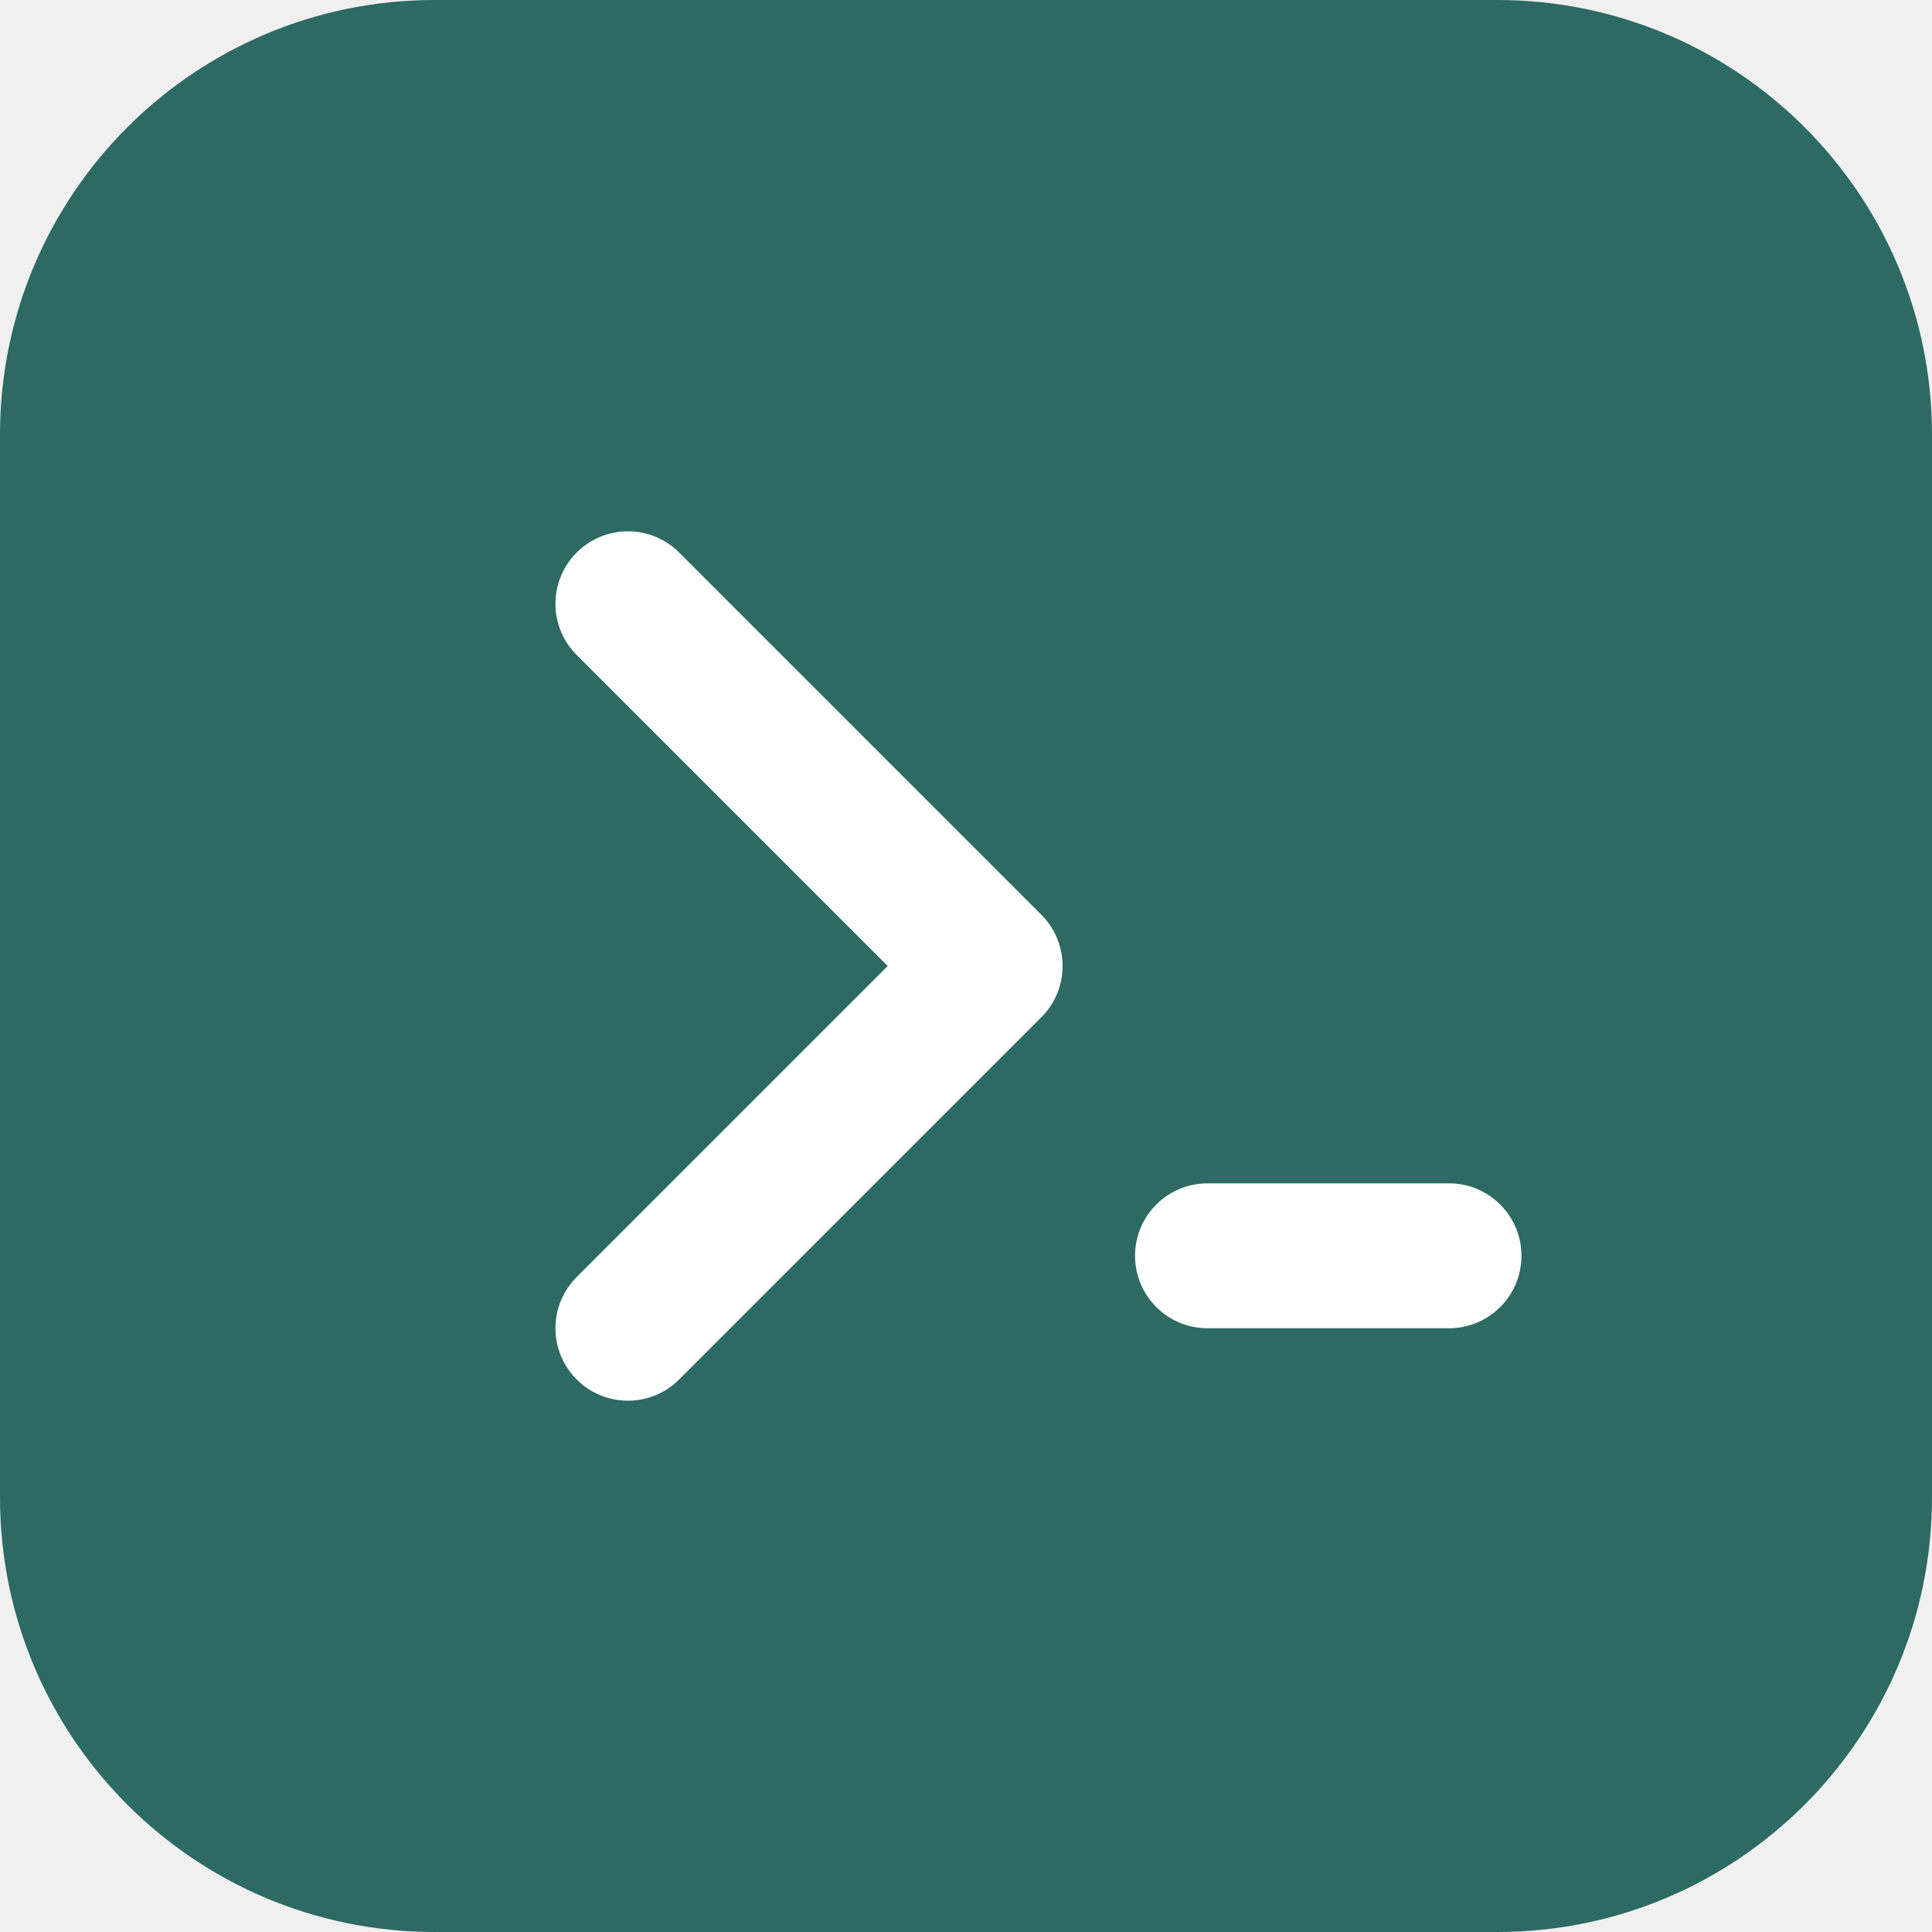
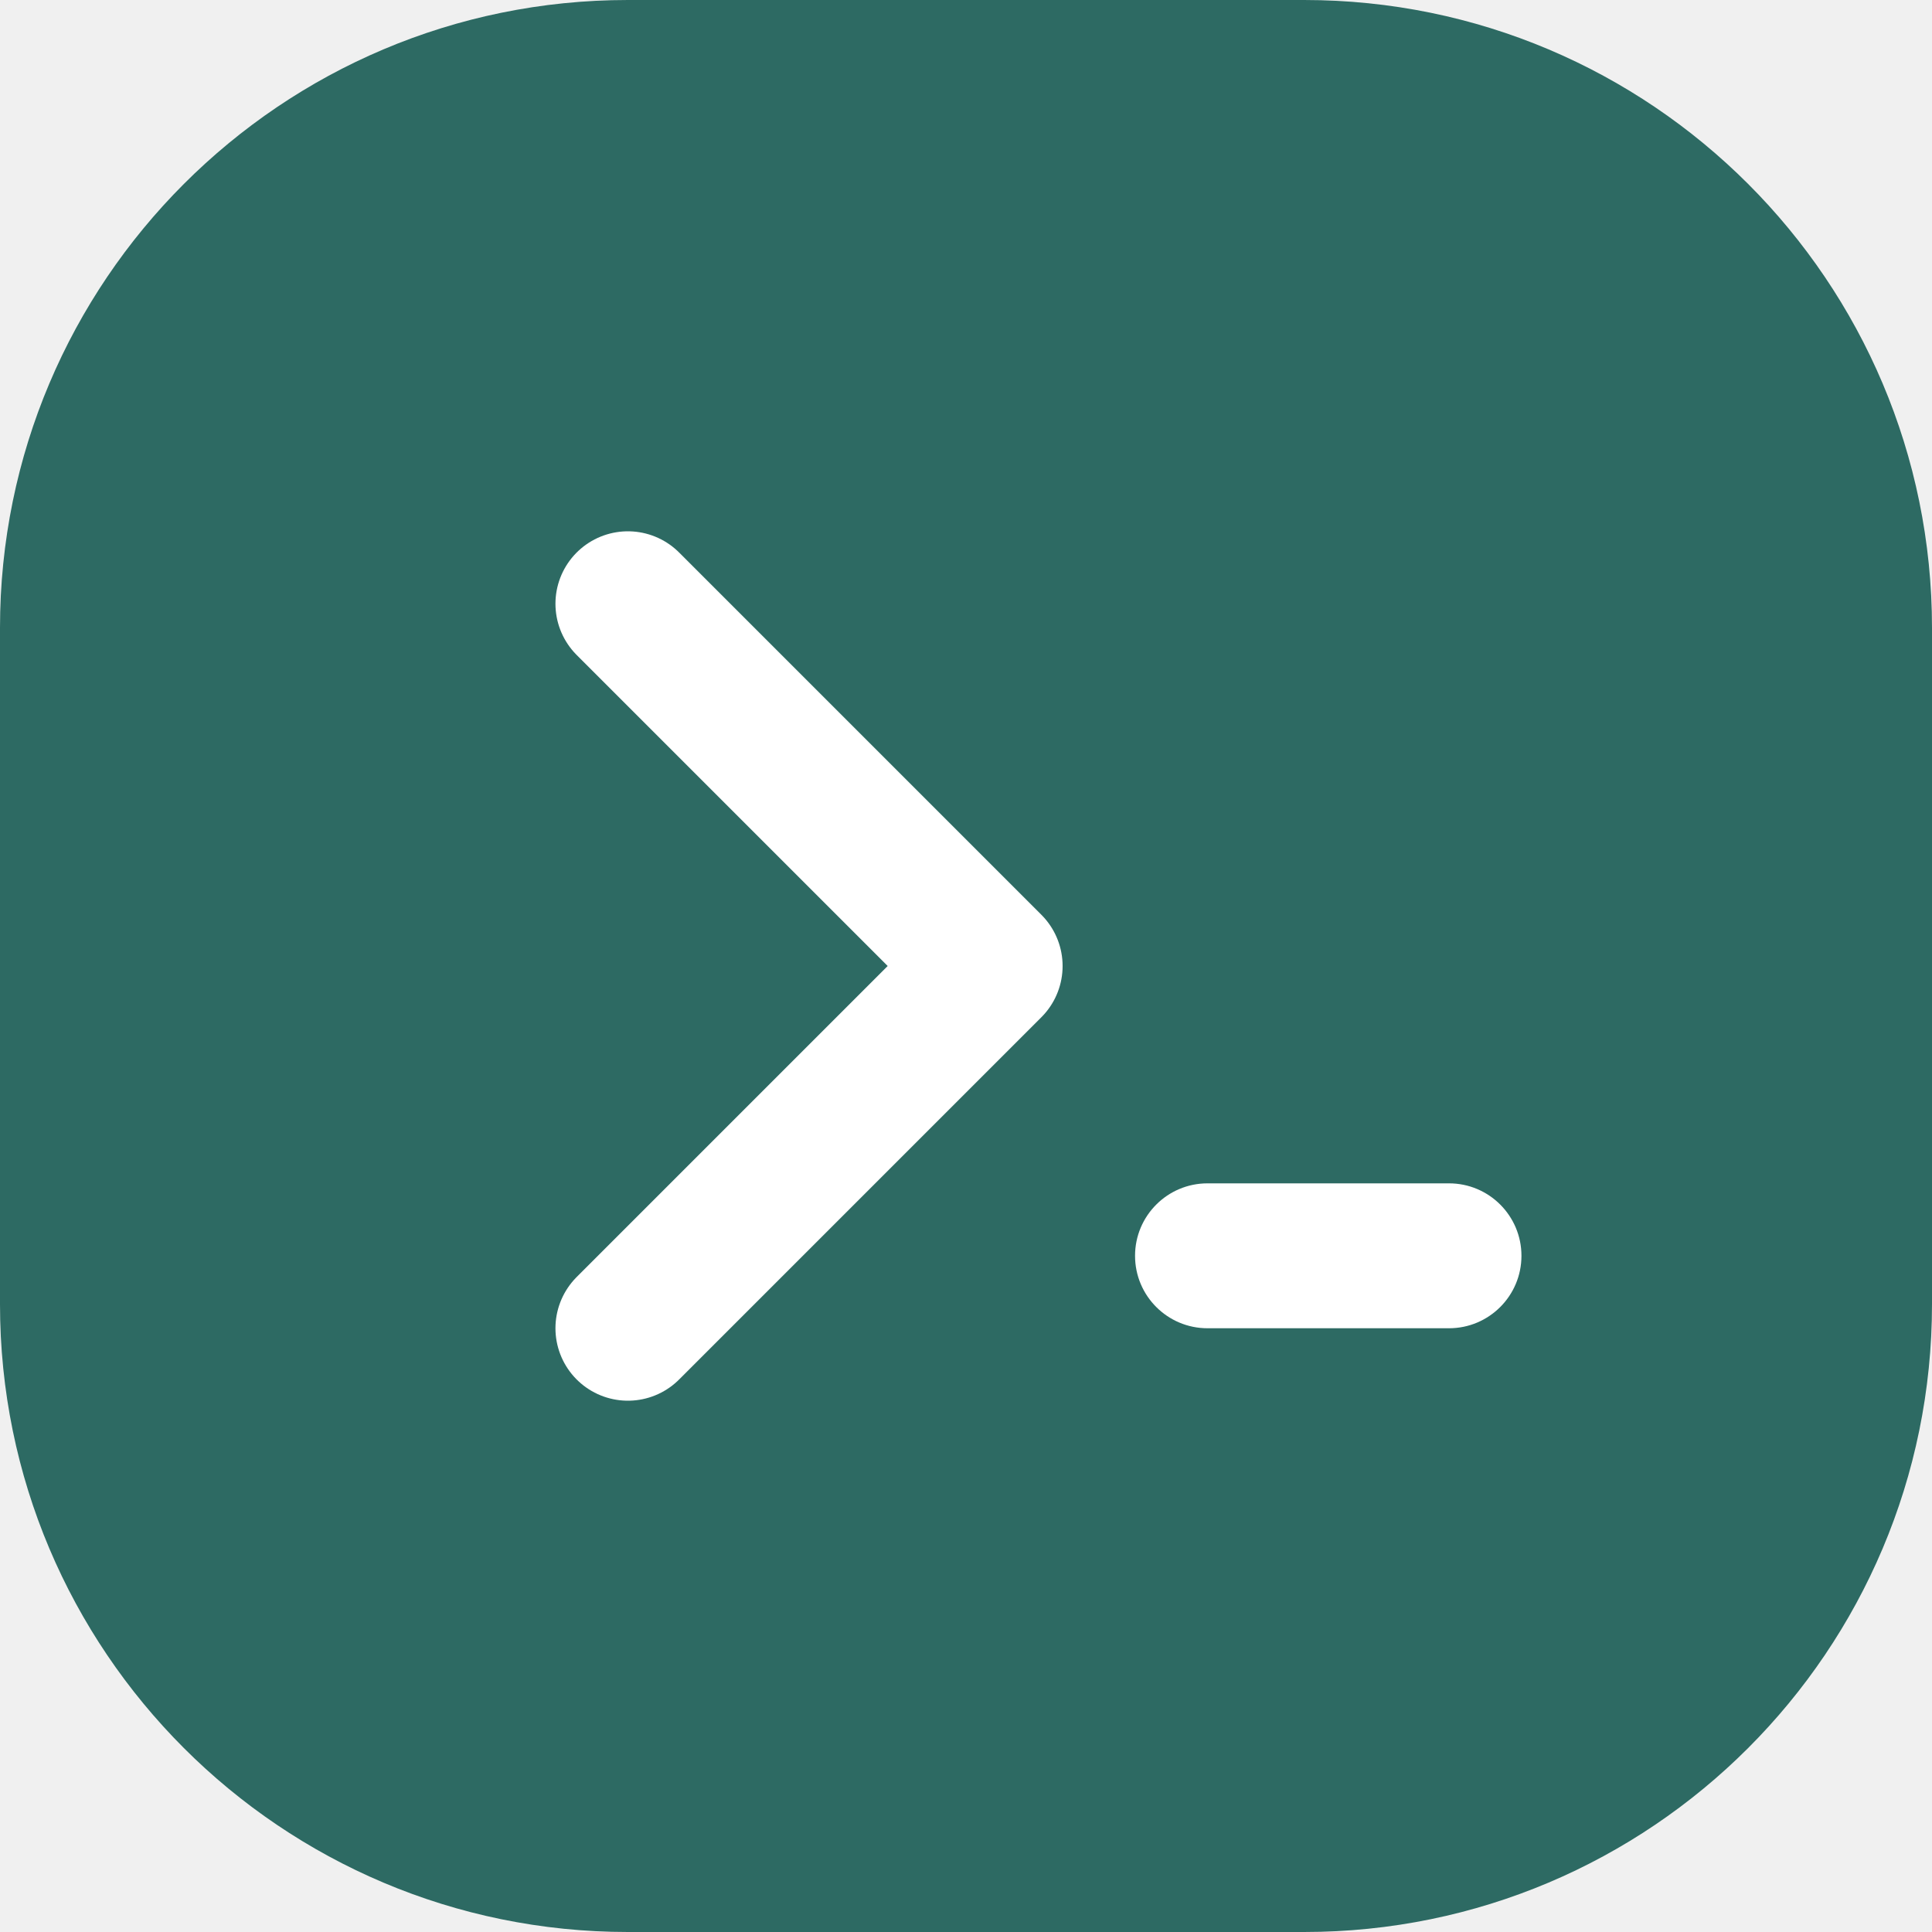
<svg xmlns="http://www.w3.org/2000/svg" viewBox="0 0 40 40" role="img" aria-labelledby="promptly-logo-title">
-   <rect width="40" height="40" rx="9" fill="#2D6A63" />
+   <rect width="40" height="40" rx="13" fill="#2D6A63" />
  <path d="M13 12.5l7.5 7.5-7.5 7.5" stroke="#FFFFFF" stroke-width="3" stroke-linecap="round" stroke-linejoin="round" fill="none" />
  <rect x="23.5" y="24.5" width="8" height="3" rx="1.5" fill="#FFFFFF" />
</svg>
